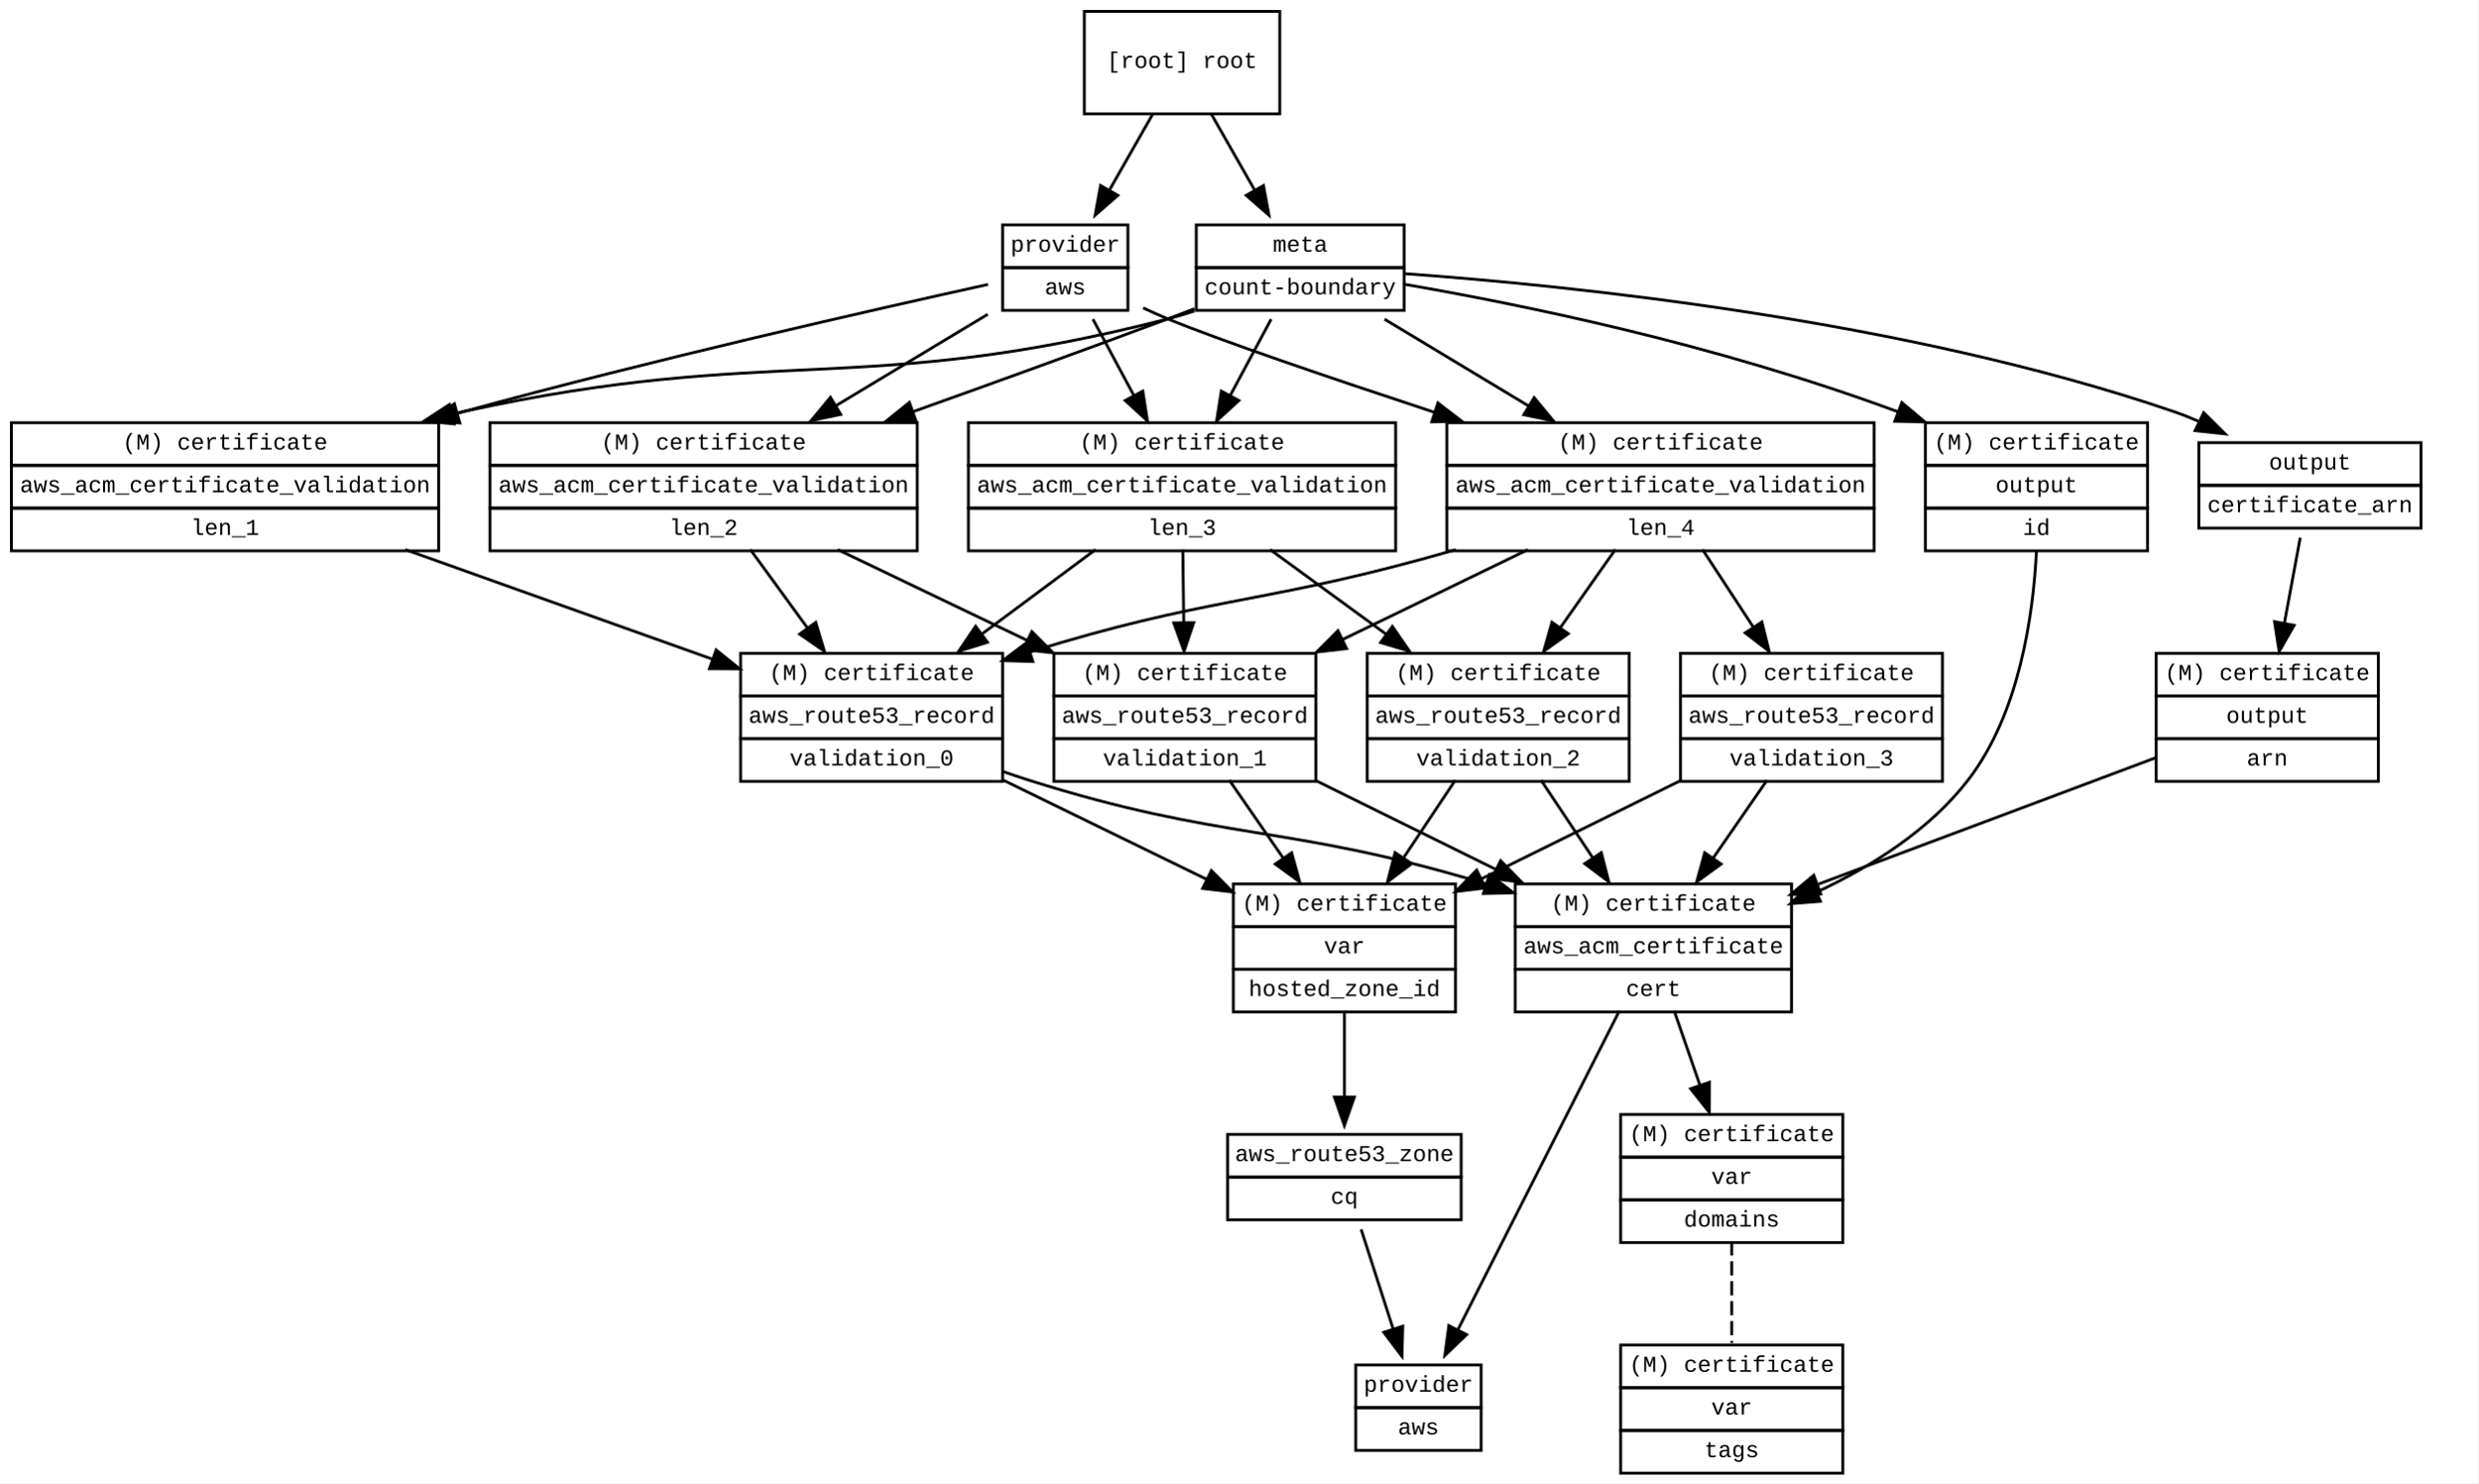
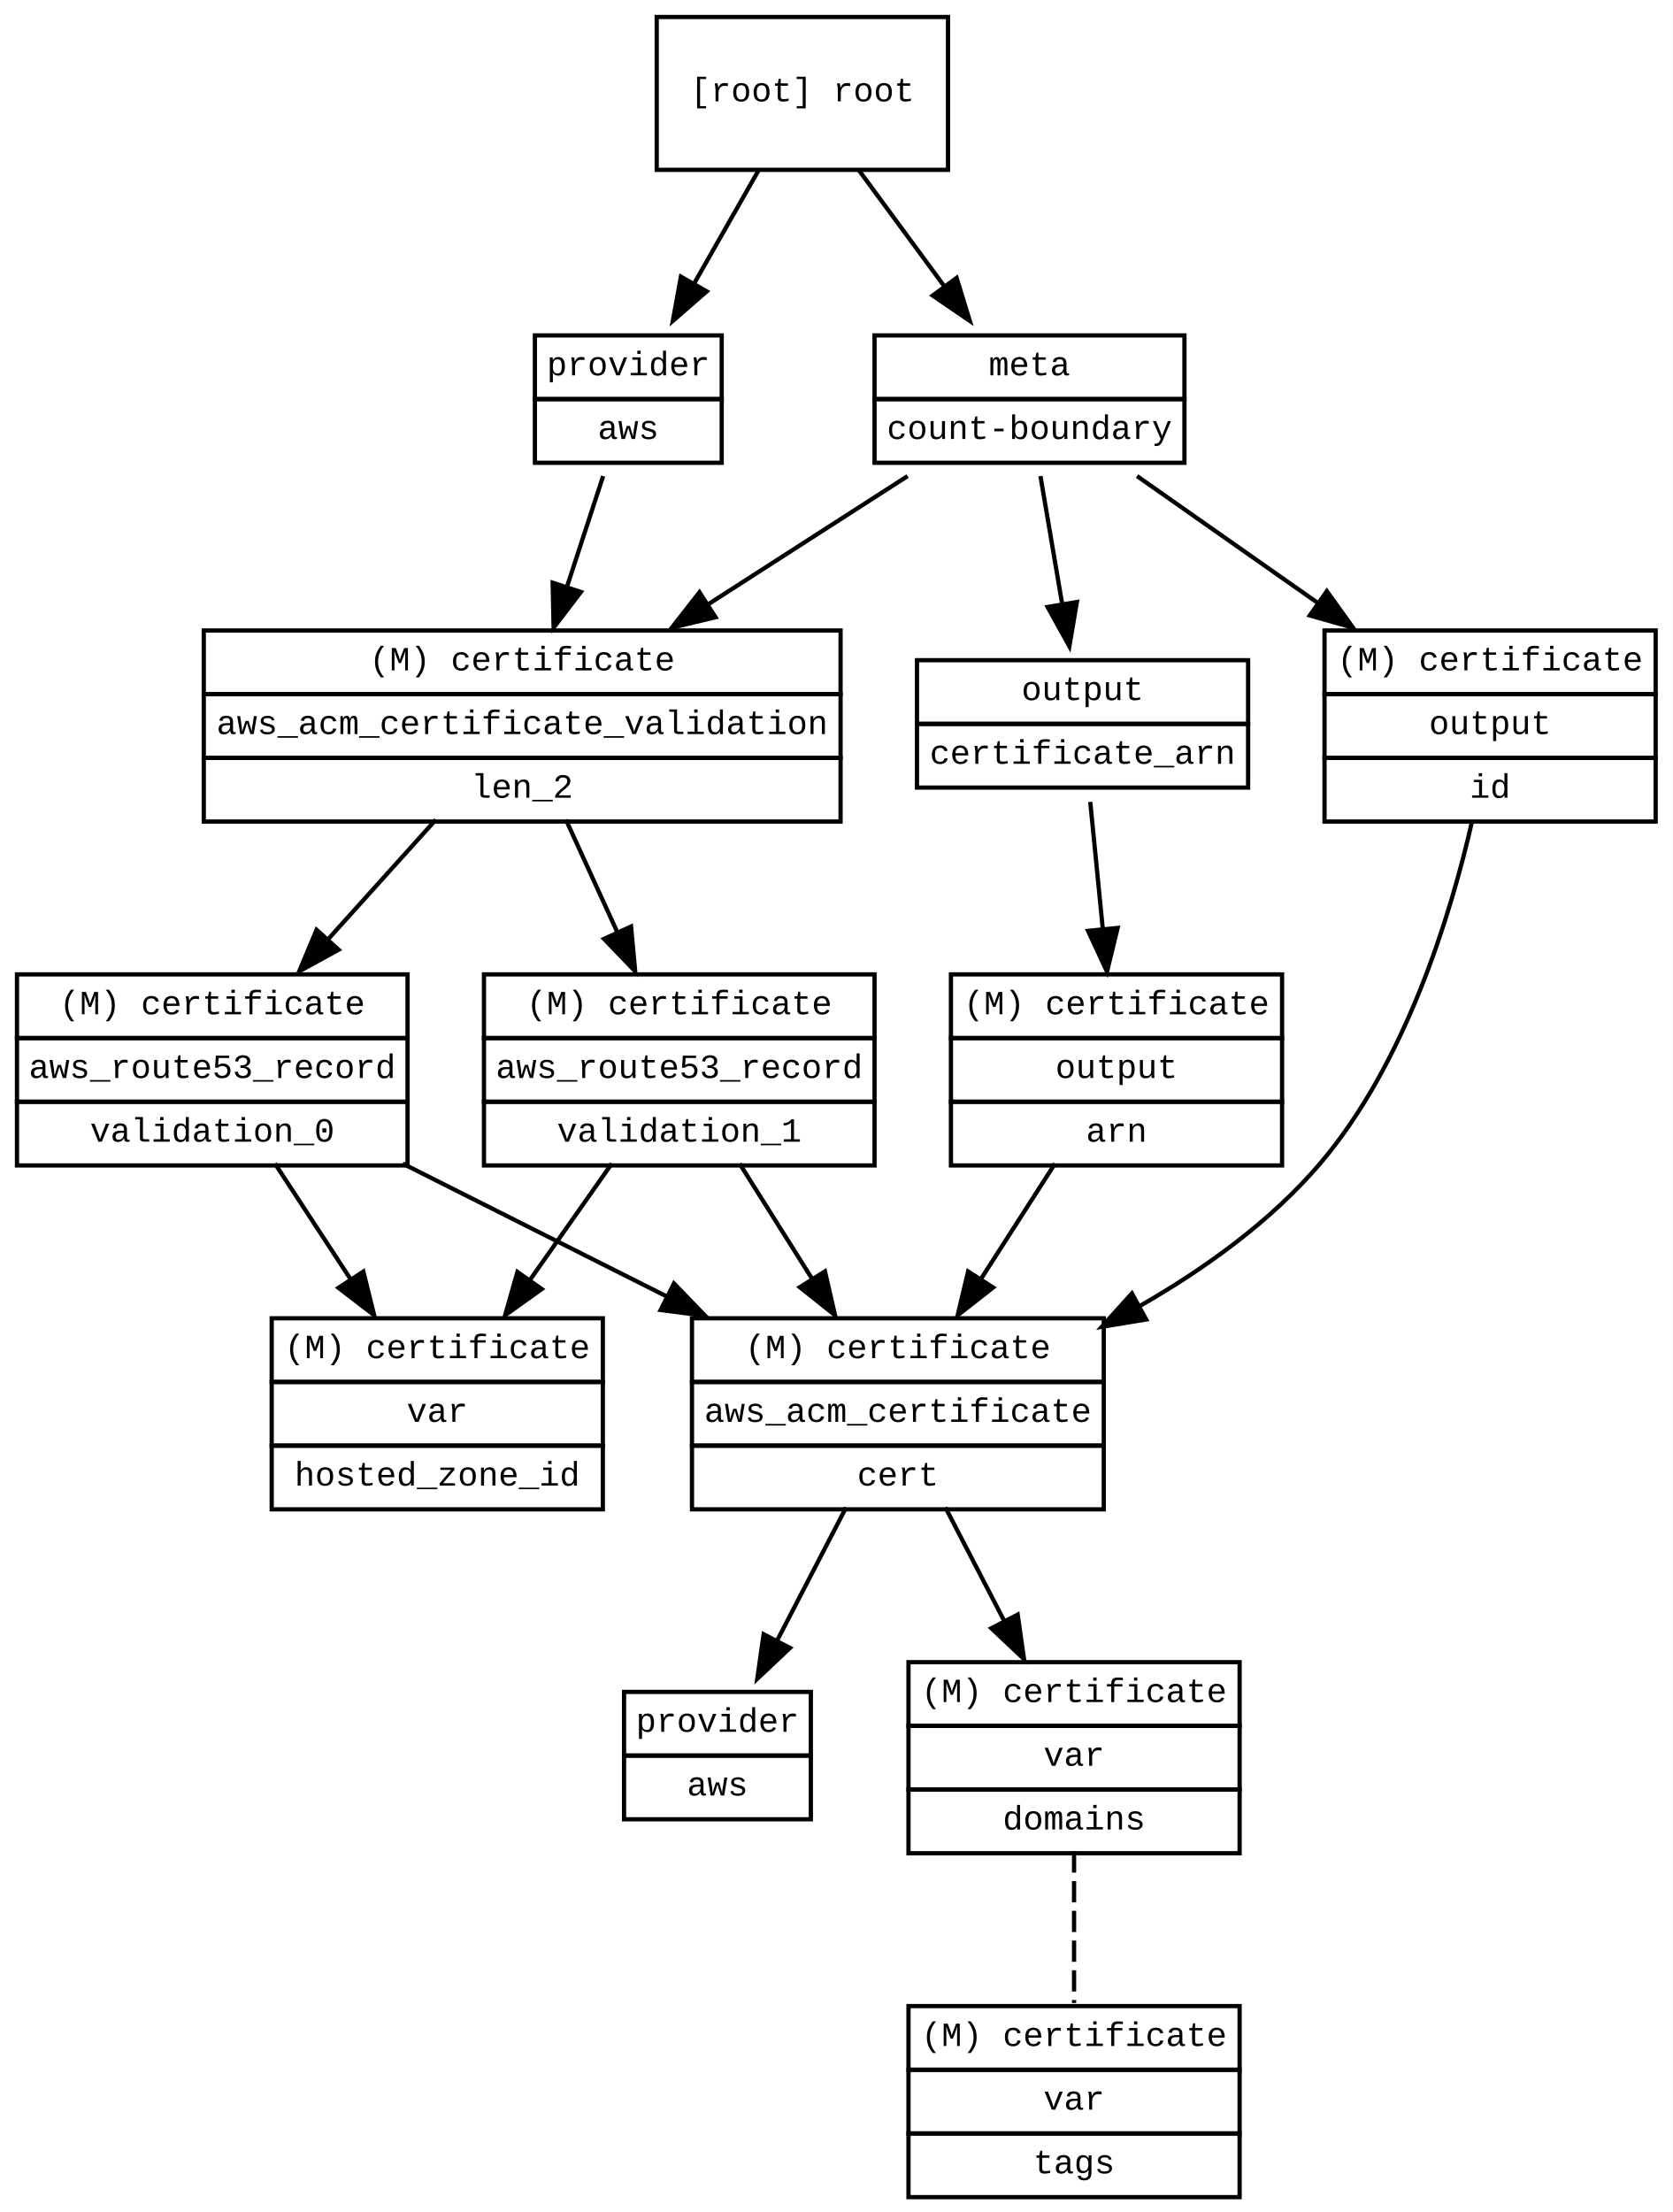
- <svg xmlns="http://www.w3.org/2000/svg" width="870pt" height="521pt" viewBox="0.00 0.00 870.00 521.00">
+ <svg xmlns="http://www.w3.org/2000/svg" width="394pt" height="521pt" viewBox="0.00 0.00 394.00 521.00">
  <g id="graph0" class="graph" transform="scale(1 1) rotate(0) translate(4 517)">
-     <polygon fill="#ffffff" stroke="transparent" points="-4,4 -4,-517 866,-517 866,4 -4,4" />
+     <polygon fill="#ffffff" stroke="transparent" points="-4,4 -4,-517 390,-517 390,4 -4,4" />
    <g id="clust4" class="cluster">
</g>
+     <g id="node_4" class="node">
+       <polygon fill="none" stroke="#000000" points="143,-103.5 143,-118.5 187,-118.5 187,-103.5 143,-103.5" />
+       <text text-anchor="start" x="145.797" y="-109.1" font-family="courier new" font-size="8.00" fill="#000000">provider</text>
+       <polygon fill="none" stroke="#000000" points="143,-88.5 143,-103.5 187,-103.5 187,-88.5 143,-88.5" />
+       <text text-anchor="start" x="157.799" y="-94.1" font-family="courier new" font-size="8.00" fill="#000000">aws</text>
+     </g>
+     <g id="node_5" class="node">
+       <polygon fill="none" stroke="#000000" points="202,-423 202,-438 275,-438 275,-423 202,-423" />
+       <text text-anchor="start" x="228.898" y="-428.6" font-family="courier new" font-size="8.00" fill="#000000">meta</text>
+       <polygon fill="none" stroke="#000000" points="202,-408 202,-423 275,-423 275,-408 202,-408" />
+       <text text-anchor="start" x="204.894" y="-413.6" font-family="courier new" font-size="8.00" fill="#000000">count-boundary</text>
+     </g>
+     <g id="node_7" class="node">
+       <polygon fill="none" stroke="#000000" points="212,-346.5 212,-361.5 290,-361.5 290,-346.5 212,-346.5" />
+       <text text-anchor="start" x="236.598" y="-352.1" font-family="courier new" font-size="8.00" fill="#000000">output</text>
+       <polygon fill="none" stroke="#000000" points="212,-331.5 212,-346.5 290,-346.5 290,-331.5 212,-331.5" />
+       <text text-anchor="start" x="214.994" y="-337.1" font-family="courier new" font-size="8.00" fill="#000000">certificate_arn</text>
+     </g>
+     <g id="edge_2" class="edge">
+       <path fill="none" stroke="#000000" d="M241.081,-404.871C242.608,-395.885 244.487,-384.829 246.197,-374.765" />
+       <polygon fill="#000000" stroke="#000000" points="249.671,-375.209 247.896,-364.764 242.77,-374.037 249.671,-375.209" />
+     </g>
+     <g id="node_1" class="node">
+       <polygon fill="none" stroke="#000000" points="44,-353.5 44,-368.5 194,-368.5 194,-353.5 44,-353.5" />
+       <text text-anchor="start" x="82.994" y="-359.1" font-family="courier new" font-size="8.00" fill="#000000">(M) certificate</text>
+       <polygon fill="none" stroke="#000000" points="44,-338.5 44,-353.5 194,-353.5 194,-338.5 44,-338.5" />
+       <text text-anchor="start" x="46.988" y="-344.1" font-family="courier new" font-size="8.00" fill="#000000">aws_acm_certificate_validation</text>
+       <polygon fill="none" stroke="#000000" points="44,-323.5 44,-338.5 194,-338.5 194,-323.5 44,-323.5" />
+       <text text-anchor="start" x="106.998" y="-329.1" font-family="courier new" font-size="8.00" fill="#000000">len_2</text>
+     </g>
+     <g id="edge_0" class="edge">
+       <path fill="none" stroke="#000000" d="M209.799,-404.871C195.765,-395.849 178.483,-384.739 162.777,-374.642" />
+       <polygon fill="#000000" stroke="#000000" points="164.548,-371.62 154.244,-369.156 160.763,-377.508 164.548,-371.62" />
+     </g>
+     <g id="node_6" class="node">
+       <polygon fill="none" stroke="#000000" points="308,-353.5 308,-368.5 386,-368.5 386,-353.5 308,-353.5" />
+       <text text-anchor="start" x="310.994" y="-359.1" font-family="courier new" font-size="8.00" fill="#000000">(M) certificate</text>
+       <polygon fill="none" stroke="#000000" points="308,-338.5 308,-353.5 386,-353.5 386,-338.5 308,-338.5" />
+       <text text-anchor="start" x="332.598" y="-344.1" font-family="courier new" font-size="8.00" fill="#000000">output</text>
+       <polygon fill="none" stroke="#000000" points="308,-323.5 308,-338.5 386,-338.5 386,-323.5 308,-323.5" />
+       <text text-anchor="start" x="342.199" y="-329.1" font-family="courier new" font-size="8.00" fill="#000000">id</text>
+     </g>
+     <g id="edge_1" class="edge">
+       <path fill="none" stroke="#000000" d="M263.832,-404.871C276.567,-395.932 292.222,-384.945 306.502,-374.923" />
+       <polygon fill="#000000" stroke="#000000" points="308.543,-377.766 314.718,-369.156 304.522,-372.036 308.543,-377.766" />
+     </g>
+     <g id="node_12" class="node">
+       <polygon fill="none" stroke="#000000" points="122,-423 122,-438 166,-438 166,-423 122,-423" />
+       <text text-anchor="start" x="124.797" y="-428.6" font-family="courier new" font-size="8.00" fill="#000000">provider</text>
+       <polygon fill="none" stroke="#000000" points="122,-408 122,-423 166,-423 166,-408 122,-408" />
+       <text text-anchor="start" x="136.799" y="-413.6" font-family="courier new" font-size="8.00" fill="#000000">aws</text>
+     </g>
+     <g id="edge_15" class="edge">
+       <path fill="none" stroke="#000000" d="M138.075,-404.871C135.536,-397.102 132.492,-387.785 129.588,-378.9" />
+       <polygon fill="#000000" stroke="#000000" points="132.837,-377.575 126.404,-369.156 126.184,-379.749 132.837,-377.575" />
+     </g>
+     <g id="node_13" class="node">
+       <polygon fill="none" stroke="#000000" points="219.309,-513 150.691,-513 150.691,-477 219.309,-477 219.309,-513" />
+       <text text-anchor="middle" x="185" y="-493.131" font-family="courier new" font-size="8.00" fill="#000000">[root] root</text>
+     </g>
+     <g id="edge_16" class="edge">
+       <path fill="none" stroke="#000000" d="M198.374,-476.831C204.416,-468.623 211.676,-458.761 218.322,-449.732" />
+       <polygon fill="#000000" stroke="#000000" points="221.336,-451.541 224.446,-441.413 215.699,-447.392 221.336,-451.541" />
+     </g>
+     <g id="edge_17" class="edge">
+       <path fill="none" stroke="#000000" d="M174.654,-476.831C170.076,-468.793 164.595,-459.167 159.541,-450.292" />
+       <polygon fill="#000000" stroke="#000000" points="162.475,-448.371 154.485,-441.413 156.392,-451.835 162.475,-448.371" />
+     </g>
+     <g id="node_11" class="node">
+       <polygon fill="none" stroke="#000000" points="220,-272.5 220,-287.5 298,-287.5 298,-272.5 220,-272.5" />
+       <text text-anchor="start" x="222.994" y="-278.1" font-family="courier new" font-size="8.00" fill="#000000">(M) certificate</text>
+       <polygon fill="none" stroke="#000000" points="220,-257.5 220,-272.5 298,-272.5 298,-257.5 220,-257.5" />
+       <text text-anchor="start" x="244.598" y="-263.1" font-family="courier new" font-size="8.00" fill="#000000">output</text>
+       <polygon fill="none" stroke="#000000" points="220,-242.5 220,-257.5 298,-257.5 298,-242.5 220,-242.5" />
+       <text text-anchor="start" x="251.799" y="-248.1" font-family="courier new" font-size="8.00" fill="#000000">arn</text>
+     </g>
+     <g id="edge_14" class="edge">
+       <path fill="none" stroke="#000000" d="M252.815,-328.12C253.684,-319.321 254.752,-308.512 255.754,-298.366" />
+       <polygon fill="#000000" stroke="#000000" points="259.264,-298.441 256.763,-288.146 252.297,-297.753 259.264,-298.441" />
+     </g>
    <g id="node_0" class="node">
-       <polygon fill="none" stroke="#000000" points="427,-103.5 427,-118.5 509,-118.5 509,-103.5 427,-103.5" />
-       <text text-anchor="start" x="429.594" y="-109.1" font-family="courier new" font-size="8.00" fill="#000000">aws_route53_zone</text>
-       <polygon fill="none" stroke="#000000" points="427,-88.5 427,-103.5 509,-103.5 509,-88.5 427,-88.5" />
-       <text text-anchor="start" x="463.199" y="-94.1" font-family="courier new" font-size="8.00" fill="#000000">cq</text>
+       <polygon fill="none" stroke="#000000" points="159,-191.5 159,-206.5 256,-206.5 256,-191.5 159,-191.5" />
+       <text text-anchor="start" x="171.494" y="-197.1" font-family="courier new" font-size="8.00" fill="#000000">(M) certificate</text>
+       <polygon fill="none" stroke="#000000" points="159,-176.5 159,-191.5 256,-191.5 256,-176.5 159,-176.5" />
+       <text text-anchor="start" x="161.893" y="-182.1" font-family="courier new" font-size="8.00" fill="#000000">aws_acm_certificate</text>
+       <polygon fill="none" stroke="#000000" points="159,-161.5 159,-176.5 256,-176.5 256,-161.5 159,-161.5" />
+       <text text-anchor="start" x="197.898" y="-167.1" font-family="courier new" font-size="8.00" fill="#000000">cert</text>
+     </g>
+     <g id="edge_5" class="edge">
+       <path fill="none" stroke="#000000" d="M195.301,-161.937C190.246,-152.189 184.29,-140.703 179.003,-130.506" />
+       <polygon fill="#000000" stroke="#000000" points="182.09,-128.856 174.38,-121.59 175.876,-132.078 182.09,-128.856" />
+     </g>
+     <g id="node_8" class="node">
+       <polygon fill="none" stroke="#000000" points="210,-110.5 210,-125.5 288,-125.5 288,-110.5 210,-110.5" />
+       <text text-anchor="start" x="212.994" y="-116.1" font-family="courier new" font-size="8.00" fill="#000000">(M) certificate</text>
+       <polygon fill="none" stroke="#000000" points="210,-95.5 210,-110.5 288,-110.5 288,-95.5 210,-95.5" />
+       <text text-anchor="start" x="241.799" y="-101.1" font-family="courier new" font-size="8.00" fill="#000000">var</text>
+       <polygon fill="none" stroke="#000000" points="210,-80.5 210,-95.5 288,-95.5 288,-80.5 210,-80.5" />
+       <text text-anchor="start" x="232.197" y="-86.1" font-family="courier new" font-size="8.00" fill="#000000">domains</text>
+     </g>
+     <g id="edge_3" class="edge">
+       <path fill="none" stroke="#000000" d="M218.699,-161.937C222.987,-153.668 227.923,-144.149 232.549,-135.227" />
+       <polygon fill="#000000" stroke="#000000" points="235.722,-136.712 237.218,-126.223 229.507,-133.489 235.722,-136.712" />
+     </g>
+     <g id="node_2" class="node">
+       <polygon fill="none" stroke="#000000" points="0,-272.5 0,-287.5 92,-287.5 92,-272.5 0,-272.5" />
+       <text text-anchor="start" x="9.994" y="-278.1" font-family="courier new" font-size="8.00" fill="#000000">(M) certificate</text>
+       <polygon fill="none" stroke="#000000" points="0,-257.5 0,-272.5 92,-272.5 92,-257.5 0,-257.5" />
+       <text text-anchor="start" x="2.793" y="-263.1" font-family="courier new" font-size="8.00" fill="#000000">aws_route53_record</text>
+       <polygon fill="none" stroke="#000000" points="0,-242.5 0,-257.5 92,-257.5 92,-242.5 0,-242.5" />
+       <text text-anchor="start" x="17.195" y="-248.1" font-family="courier new" font-size="8.00" fill="#000000">validation_0</text>
+     </g>
+     <g id="edge_6" class="edge">
+       <path fill="none" stroke="#000000" d="M98.665,-323.937C90.821,-315.233 81.729,-305.144 73.329,-295.824" />
+       <polygon fill="#000000" stroke="#000000" points="75.773,-293.308 66.479,-288.223 70.573,-297.995 75.773,-293.308" />
+     </g>
+     <g id="node_3" class="node">
+       <polygon fill="none" stroke="#000000" points="110,-272.5 110,-287.5 202,-287.5 202,-272.5 110,-272.5" />
+       <text text-anchor="start" x="119.994" y="-278.1" font-family="courier new" font-size="8.00" fill="#000000">(M) certificate</text>
+       <polygon fill="none" stroke="#000000" points="110,-257.5 110,-272.5 202,-272.5 202,-257.5 110,-257.5" />
+       <text text-anchor="start" x="112.793" y="-263.1" font-family="courier new" font-size="8.00" fill="#000000">aws_route53_record</text>
+       <polygon fill="none" stroke="#000000" points="110,-242.5 110,-257.5 202,-257.5 202,-242.5 110,-242.5" />
+       <text text-anchor="start" x="127.195" y="-248.1" font-family="courier new" font-size="8.00" fill="#000000">validation_1</text>
+     </g>
+     <g id="edge_7" class="edge">
+       <path fill="none" stroke="#000000" d="M129.307,-323.937C133.044,-315.755 137.34,-306.35 141.379,-297.509" />
+       <polygon fill="#000000" stroke="#000000" points="144.649,-298.773 145.62,-288.223 138.282,-295.865 144.649,-298.773" />
+     </g>
+     <g id="edge_8" class="edge">
+       <path fill="none" stroke="#000000" d="M90.847,-242.937C110.132,-233.235 132.836,-221.812 153.033,-211.651" />
+       <polygon fill="#000000" stroke="#000000" points="154.754,-214.703 162.114,-207.082 151.608,-208.45 154.754,-214.703" />
    </g>
    <g id="node_10" class="node">
-       <polygon fill="none" stroke="#000000" points="472,-22.5 472,-37.5 516,-37.5 516,-22.5 472,-22.5" />
-       <text text-anchor="start" x="474.797" y="-28.1" font-family="courier new" font-size="8.00" fill="#000000">provider</text>
-       <polygon fill="none" stroke="#000000" points="472,-7.5 472,-22.5 516,-22.5 516,-7.5 472,-7.5" />
-       <text text-anchor="start" x="486.799" y="-13.1" font-family="courier new" font-size="8.00" fill="#000000">aws</text>
-     </g>
-     <g id="edge_0" class="edge">
-       <path fill="none" stroke="#000000" d="M473.9,-85.12C477.214,-74.795 481.416,-61.703 485.121,-50.162" />
-       <polygon fill="#000000" stroke="#000000" points="488.489,-51.12 488.213,-40.528 481.824,-48.98 488.489,-51.12" />
-     </g>
-     <g id="node_11" class="node">
-       <polygon fill="none" stroke="#000000" points="416,-423 416,-438 489,-438 489,-423 416,-423" />
-       <text text-anchor="start" x="442.898" y="-428.6" font-family="courier new" font-size="8.00" fill="#000000">meta</text>
-       <polygon fill="none" stroke="#000000" points="416,-408 416,-423 489,-423 489,-408 416,-408" />
-       <text text-anchor="start" x="418.894" y="-413.6" font-family="courier new" font-size="8.00" fill="#000000">count-boundary</text>
-     </g>
-     <g id="node_13" class="node">
-       <polygon fill="none" stroke="#000000" points="768,-346.5 768,-361.5 846,-361.5 846,-346.5 768,-346.5" />
-       <text text-anchor="start" x="792.598" y="-352.1" font-family="courier new" font-size="8.00" fill="#000000">output</text>
-       <polygon fill="none" stroke="#000000" points="768,-331.5 768,-346.5 846,-346.5 846,-331.5 768,-331.5" />
-       <text text-anchor="start" x="770.994" y="-337.1" font-family="courier new" font-size="8.00" fill="#000000">certificate_arn</text>
-     </g>
-     <g id="edge_6" class="edge">
-       <path fill="none" stroke="#000000" d="M488.878,-420.9C547.51,-416.69 664.967,-404.68 759,-372.5 762.049,-371.457 765.134,-370.232 768.193,-368.892" />
-       <polygon fill="#000000" stroke="#000000" points="769.699,-372.052 777.226,-364.595 766.692,-365.73 769.699,-372.052" />
-     </g>
-     <g id="node_2" class="node">
-       <polygon fill="none" stroke="#000000" points="0,-353.5 0,-368.5 150,-368.5 150,-353.5 0,-353.5" />
-       <text text-anchor="start" x="38.994" y="-359.1" font-family="courier new" font-size="8.00" fill="#000000">(M) certificate</text>
-       <polygon fill="none" stroke="#000000" points="0,-338.5 0,-353.5 150,-353.5 150,-338.5 0,-338.5" />
-       <text text-anchor="start" x="2.988" y="-344.1" font-family="courier new" font-size="8.00" fill="#000000">aws_acm_certificate_validation</text>
-       <polygon fill="none" stroke="#000000" points="0,-323.5 0,-338.5 150,-338.5 150,-323.5 0,-323.5" />
-       <text text-anchor="start" x="62.998" y="-329.1" font-family="courier new" font-size="8.00" fill="#000000">len_1</text>
-     </g>
-     <g id="edge_1" class="edge">
-       <path fill="none" stroke="#000000" d="M415.351,-407.756C412.218,-406.729 409.073,-405.791 406,-405 298.771,-377.402 267.163,-396.177 159,-372.5 157.555,-372.184 156.1,-371.854 154.636,-371.513" />
-       <polygon fill="#000000" stroke="#000000" points="155.437,-368.106 144.89,-369.103 153.757,-374.901 155.437,-368.106" />
-     </g>
-     <g id="node_3" class="node">
-       <polygon fill="none" stroke="#000000" points="168,-353.5 168,-368.5 318,-368.5 318,-353.5 168,-353.5" />
-       <text text-anchor="start" x="206.994" y="-359.1" font-family="courier new" font-size="8.00" fill="#000000">(M) certificate</text>
-       <polygon fill="none" stroke="#000000" points="168,-338.5 168,-353.5 318,-353.5 318,-338.5 168,-338.5" />
-       <text text-anchor="start" x="170.988" y="-344.1" font-family="courier new" font-size="8.00" fill="#000000">aws_acm_certificate_validation</text>
-       <polygon fill="none" stroke="#000000" points="168,-323.5 168,-338.5 318,-338.5 318,-323.5 168,-323.5" />
-       <text text-anchor="start" x="230.998" y="-329.1" font-family="courier new" font-size="8.00" fill="#000000">len_2</text>
-     </g>
-     <g id="edge_2" class="edge">
-       <path fill="none" stroke="#000000" d="M415.378,-408.561C412.21,-407.345 409.051,-406.144 406,-405 376.914,-394.092 344.756,-382.461 316.743,-372.466" />
-       <polygon fill="#000000" stroke="#000000" points="317.613,-369.06 307.019,-369.002 315.265,-375.655 317.613,-369.06" />
-     </g>
-     <g id="node_4" class="node">
-       <polygon fill="none" stroke="#000000" points="336,-353.5 336,-368.5 486,-368.5 486,-353.5 336,-353.5" />
-       <text text-anchor="start" x="374.994" y="-359.1" font-family="courier new" font-size="8.00" fill="#000000">(M) certificate</text>
-       <polygon fill="none" stroke="#000000" points="336,-338.5 336,-353.5 486,-353.5 486,-338.5 336,-338.5" />
-       <text text-anchor="start" x="338.988" y="-344.1" font-family="courier new" font-size="8.00" fill="#000000">aws_acm_certificate_validation</text>
-       <polygon fill="none" stroke="#000000" points="336,-323.5 336,-338.5 486,-338.5 486,-323.5 336,-323.5" />
-       <text text-anchor="start" x="398.998" y="-329.1" font-family="courier new" font-size="8.00" fill="#000000">len_3</text>
-     </g>
-     <g id="edge_3" class="edge">
-       <path fill="none" stroke="#000000" d="M442.284,-404.871C437.986,-396.851 432.804,-387.182 427.904,-378.041" />
-       <polygon fill="#000000" stroke="#000000" points="430.952,-376.317 423.143,-369.156 424.782,-379.624 430.952,-376.317" />
-     </g>
-     <g id="node_5" class="node">
-       <polygon fill="none" stroke="#000000" points="504,-353.5 504,-368.5 654,-368.5 654,-353.5 504,-353.5" />
-       <text text-anchor="start" x="542.994" y="-359.1" font-family="courier new" font-size="8.00" fill="#000000">(M) certificate</text>
-       <polygon fill="none" stroke="#000000" points="504,-338.5 504,-353.5 654,-353.5 654,-338.5 504,-338.5" />
-       <text text-anchor="start" x="506.988" y="-344.1" font-family="courier new" font-size="8.00" fill="#000000">aws_acm_certificate_validation</text>
-       <polygon fill="none" stroke="#000000" points="504,-323.5 504,-338.5 654,-338.5 654,-323.5 504,-323.5" />
-       <text text-anchor="start" x="566.998" y="-329.1" font-family="courier new" font-size="8.00" fill="#000000">len_4</text>
-     </g>
-     <g id="edge_4" class="edge">
-       <path fill="none" stroke="#000000" d="M482.097,-404.871C497.213,-395.765 515.86,-384.533 532.745,-374.362" />
-       <polygon fill="#000000" stroke="#000000" points="534.627,-377.315 541.387,-369.156 531.015,-371.318 534.627,-377.315" />
-     </g>
-     <g id="node_12" class="node">
-       <polygon fill="none" stroke="#000000" points="672,-353.5 672,-368.5 750,-368.5 750,-353.5 672,-353.5" />
-       <text text-anchor="start" x="674.994" y="-359.1" font-family="courier new" font-size="8.00" fill="#000000">(M) certificate</text>
-       <polygon fill="none" stroke="#000000" points="672,-338.5 672,-353.5 750,-353.5 750,-338.5 672,-338.5" />
-       <text text-anchor="start" x="696.598" y="-344.1" font-family="courier new" font-size="8.00" fill="#000000">output</text>
-       <polygon fill="none" stroke="#000000" points="672,-323.5 672,-338.5 750,-338.5 750,-323.5 672,-323.5" />
-       <text text-anchor="start" x="706.199" y="-329.1" font-family="courier new" font-size="8.00" fill="#000000">id</text>
-     </g>
-     <g id="edge_5" class="edge">
-       <path fill="none" stroke="#000000" d="M488.708,-417.222C529.495,-410.152 597.181,-396.487 662.257,-372.399" />
-       <polygon fill="#000000" stroke="#000000" points="663.725,-375.586 671.836,-368.769 661.245,-369.04 663.725,-375.586" />
-     </g>
-     <g id="node_18" class="node">
-       <polygon fill="none" stroke="#000000" points="348,-423 348,-438 392,-438 392,-423 348,-423" />
-       <text text-anchor="start" x="350.797" y="-428.6" font-family="courier new" font-size="8.00" fill="#000000">provider</text>
-       <polygon fill="none" stroke="#000000" points="348,-408 348,-423 392,-423 392,-408 348,-408" />
-       <text text-anchor="start" x="362.799" y="-413.6" font-family="courier new" font-size="8.00" fill="#000000">aws</text>
-     </g>
-     <g id="edge_32" class="edge">
-       <path fill="none" stroke="#000000" d="M342.877,-417.103C302.571,-408.207 224.569,-390.474 159,-372.5 158.255,-372.296 157.506,-372.089 156.754,-371.881" />
-       <polygon fill="#000000" stroke="#000000" points="157.427,-368.434 146.851,-369.078 155.52,-375.169 157.427,-368.434" />
-     </g>
-     <g id="edge_33" class="edge">
-       <path fill="none" stroke="#000000" d="M342.755,-406.589C327.222,-397.232 307.336,-385.253 289.412,-374.457" />
-       <polygon fill="#000000" stroke="#000000" points="291.17,-371.43 280.798,-369.268 287.558,-377.426 291.17,-371.43" />
-     </g>
-     <g id="edge_34" class="edge">
-       <path fill="none" stroke="#000000" d="M379.716,-404.871C384.014,-396.851 389.196,-387.182 394.096,-378.041" />
-       <polygon fill="#000000" stroke="#000000" points="397.218,-379.624 398.857,-369.156 391.048,-376.317 397.218,-379.624" />
-     </g>
-     <g id="edge_35" class="edge">
-       <path fill="none" stroke="#000000" d="M397.336,-408.846C400.236,-407.491 403.162,-406.183 406,-405 423.597,-397.667 462.835,-384.314 499.501,-372.216" />
-       <polygon fill="#000000" stroke="#000000" points="500.846,-375.458 509.251,-369.008 498.658,-368.809 500.846,-375.458" />
-     </g>
-     <g id="node_19" class="node">
-       <polygon fill="none" stroke="#000000" points="445.309,-513 376.691,-513 376.691,-477 445.309,-477 445.309,-513" />
-       <text text-anchor="middle" x="411" y="-493.131" font-family="courier new" font-size="8.00" fill="#000000">[root] root</text>
-     </g>
-     <g id="edge_36" class="edge">
-       <path fill="none" stroke="#000000" d="M421.346,-476.831C425.924,-468.793 431.405,-459.167 436.459,-450.292" />
-       <polygon fill="#000000" stroke="#000000" points="439.608,-451.835 441.515,-441.413 433.525,-448.371 439.608,-451.835" />
-     </g>
-     <g id="edge_37" class="edge">
-       <path fill="none" stroke="#000000" d="M400.654,-476.831C396.076,-468.793 390.595,-459.167 385.541,-450.292" />
-       <polygon fill="#000000" stroke="#000000" points="388.475,-448.371 380.485,-441.413 382.392,-451.835 388.475,-448.371" />
-     </g>
-     <g id="node_17" class="node">
-       <polygon fill="none" stroke="#000000" points="753,-272.5 753,-287.5 831,-287.5 831,-272.5 753,-272.5" />
-       <text text-anchor="start" x="755.994" y="-278.1" font-family="courier new" font-size="8.00" fill="#000000">(M) certificate</text>
-       <polygon fill="none" stroke="#000000" points="753,-257.5 753,-272.5 831,-272.5 831,-257.5 753,-257.5" />
-       <text text-anchor="start" x="777.598" y="-263.1" font-family="courier new" font-size="8.00" fill="#000000">output</text>
-       <polygon fill="none" stroke="#000000" points="753,-242.5 753,-257.5 831,-257.5 831,-242.5 753,-242.5" />
-       <text text-anchor="start" x="784.799" y="-248.1" font-family="courier new" font-size="8.00" fill="#000000">arn</text>
-     </g>
-     <g id="edge_31" class="edge">
-       <path fill="none" stroke="#000000" d="M803.596,-328.12C801.95,-319.228 799.923,-308.284 798.027,-298.046" />
-       <polygon fill="#000000" stroke="#000000" points="801.456,-297.341 796.194,-288.146 794.573,-298.616 801.456,-297.341" />
-     </g>
-     <g id="node_1" class="node">
-       <polygon fill="none" stroke="#000000" points="528,-191.5 528,-206.5 625,-206.5 625,-191.5 528,-191.5" />
-       <text text-anchor="start" x="540.494" y="-197.1" font-family="courier new" font-size="8.00" fill="#000000">(M) certificate</text>
-       <polygon fill="none" stroke="#000000" points="528,-176.5 528,-191.5 625,-191.5 625,-176.5 528,-176.5" />
-       <text text-anchor="start" x="530.893" y="-182.1" font-family="courier new" font-size="8.00" fill="#000000">aws_acm_certificate</text>
-       <polygon fill="none" stroke="#000000" points="528,-161.5 528,-176.5 625,-176.5 625,-161.5 528,-161.5" />
-       <text text-anchor="start" x="566.898" y="-167.1" font-family="courier new" font-size="8.00" fill="#000000">cert</text>
+       <polygon fill="none" stroke="#000000" points="60,-191.5 60,-206.5 138,-206.5 138,-191.5 60,-191.5" />
+       <text text-anchor="start" x="62.994" y="-197.1" font-family="courier new" font-size="8.00" fill="#000000">(M) certificate</text>
+       <polygon fill="none" stroke="#000000" points="60,-176.5 60,-191.5 138,-191.5 138,-176.5 60,-176.5" />
+       <text text-anchor="start" x="91.799" y="-182.1" font-family="courier new" font-size="8.00" fill="#000000">var</text>
+       <polygon fill="none" stroke="#000000" points="60,-161.5 60,-176.5 138,-176.5 138,-161.5 60,-161.5" />
+       <text text-anchor="start" x="65.394" y="-167.1" font-family="courier new" font-size="8.00" fill="#000000">hosted_zone_id</text>
    </g>
    <g id="edge_9" class="edge">
-       <path fill="none" stroke="#000000" d="M564.598,-161.975C549.763,-132.665 523.856,-81.484 507.889,-49.94" />
-       <polygon fill="#000000" stroke="#000000" points="510.916,-48.169 503.277,-40.827 504.67,-51.33 510.916,-48.169" />
-     </g>
-     <g id="node_14" class="node">
-       <polygon fill="none" stroke="#000000" points="565,-110.5 565,-125.5 643,-125.5 643,-110.5 565,-110.5" />
-       <text text-anchor="start" x="567.994" y="-116.1" font-family="courier new" font-size="8.00" fill="#000000">(M) certificate</text>
-       <polygon fill="none" stroke="#000000" points="565,-95.5 565,-110.5 643,-110.5 643,-95.5 565,-95.5" />
-       <text text-anchor="start" x="596.799" y="-101.1" font-family="courier new" font-size="8.00" fill="#000000">var</text>
-       <polygon fill="none" stroke="#000000" points="565,-80.5 565,-95.5 643,-95.5 643,-80.5 565,-80.5" />
-       <text text-anchor="start" x="587.197" y="-86.1" font-family="courier new" font-size="8.00" fill="#000000">domains</text>
-     </g>
-     <g id="edge_7" class="edge">
-       <path fill="none" stroke="#000000" d="M583.8,-161.937C586.598,-153.842 589.81,-144.55 592.837,-135.792" />
-       <polygon fill="#000000" stroke="#000000" points="596.186,-136.818 596.145,-126.223 589.57,-134.531 596.186,-136.818" />
-     </g>
-     <g id="node_6" class="node">
-       <polygon fill="none" stroke="#000000" points="256,-272.5 256,-287.5 348,-287.5 348,-272.5 256,-272.5" />
-       <text text-anchor="start" x="265.994" y="-278.1" font-family="courier new" font-size="8.00" fill="#000000">(M) certificate</text>
-       <polygon fill="none" stroke="#000000" points="256,-257.5 256,-272.5 348,-272.5 348,-257.5 256,-257.5" />
-       <text text-anchor="start" x="258.793" y="-263.1" font-family="courier new" font-size="8.00" fill="#000000">aws_route53_record</text>
-       <polygon fill="none" stroke="#000000" points="256,-242.5 256,-257.5 348,-257.5 348,-242.5 256,-242.5" />
-       <text text-anchor="start" x="273.195" y="-248.1" font-family="courier new" font-size="8.00" fill="#000000">validation_0</text>
+       <path fill="none" stroke="#000000" d="M60.764,-242.937C66.288,-234.494 72.665,-224.748 78.608,-215.665" />
+       <polygon fill="#000000" stroke="#000000" points="81.585,-217.507 84.132,-207.223 75.728,-213.674 81.585,-217.507" />
    </g>
    <g id="edge_10" class="edge">
-       <path fill="none" stroke="#000000" d="M138.232,-323.937C171.996,-311.889 213.198,-297.187 245.828,-285.544" />
-       <polygon fill="#000000" stroke="#000000" points="247.419,-288.692 255.661,-282.035 245.066,-282.099 247.419,-288.692" />
+       <path fill="none" stroke="#000000" d="M170.206,-242.937C175.467,-234.581 181.532,-224.949 187.201,-215.946" />
+       <polygon fill="#000000" stroke="#000000" points="190.327,-217.55 192.693,-207.223 184.403,-213.82 190.327,-217.55" />
    </g>
    <g id="edge_11" class="edge">
-       <path fill="none" stroke="#000000" d="M259.435,-323.937C265.648,-315.407 272.83,-305.547 279.504,-296.384" />
-       <polygon fill="#000000" stroke="#000000" points="282.39,-298.367 285.449,-288.223 276.732,-294.245 282.39,-298.367" />
+       <path fill="none" stroke="#000000" d="M140.122,-242.937C134.181,-234.494 127.323,-224.748 120.931,-215.665" />
+       <polygon fill="#000000" stroke="#000000" points="123.608,-213.387 114.99,-207.223 117.883,-217.415 123.608,-213.387" />
    </g>
-     <g id="node_7" class="node">
-       <polygon fill="none" stroke="#000000" points="366,-272.5 366,-287.5 458,-287.5 458,-272.5 366,-272.5" />
-       <text text-anchor="start" x="375.994" y="-278.1" font-family="courier new" font-size="8.00" fill="#000000">(M) certificate</text>
-       <polygon fill="none" stroke="#000000" points="366,-257.5 366,-272.5 458,-272.5 458,-257.5 366,-257.5" />
-       <text text-anchor="start" x="368.793" y="-263.1" font-family="courier new" font-size="8.00" fill="#000000">aws_route53_record</text>
-       <polygon fill="none" stroke="#000000" points="366,-242.5 366,-257.5 458,-257.5 458,-242.5 366,-242.5" />
-       <text text-anchor="start" x="383.195" y="-248.1" font-family="courier new" font-size="8.00" fill="#000000">validation_1</text>
+     <g id="edge_13" class="edge">
+       <path fill="none" stroke="#000000" d="M342.772,-323.654C337.608,-301.034 326.977,-266.472 307,-243 295.449,-229.428 279.913,-218.242 264.536,-209.417" />
+       <polygon fill="#000000" stroke="#000000" points="265.984,-206.221 255.531,-204.494 262.626,-212.363 265.984,-206.221" />
+     </g>
+     <g id="node_9" class="node">
+       <polygon fill="none" stroke="#000000" points="210,-29.5 210,-44.5 288,-44.5 288,-29.5 210,-29.5" />
+       <text text-anchor="start" x="212.994" y="-35.1" font-family="courier new" font-size="8.00" fill="#000000">(M) certificate</text>
+       <polygon fill="none" stroke="#000000" points="210,-14.5 210,-29.5 288,-29.5 288,-14.5 210,-14.5" />
+       <text text-anchor="start" x="241.799" y="-20.1" font-family="courier new" font-size="8.00" fill="#000000">var</text>
+       <polygon fill="none" stroke="#000000" points="210,.5 210,-14.5 288,-14.5 288,.5 210,.5" />
+       <text text-anchor="start" x="239.398" y="-5.1" font-family="courier new" font-size="8.00" fill="#000000">tags</text>
+     </g>
+     <g id="edge_18" class="edge">
+       <path fill="none" stroke="#000000" stroke-dasharray="5,2" d="M249,-80.937C249,-69.796 249,-56.386 249,-45.223" />
    </g>
    <g id="edge_12" class="edge">
-       <path fill="none" stroke="#000000" d="M290.076,-323.937C310.757,-314.025 335.186,-302.316 356.726,-291.992" />
-       <polygon fill="#000000" stroke="#000000" points="358.256,-295.14 365.761,-287.662 355.23,-288.828 358.256,-295.14" />
-     </g>
-     <g id="edge_13" class="edge">
-       <path fill="none" stroke="#000000" d="M380.637,-323.937C368.339,-314.798 353.986,-304.132 340.933,-294.432" />
-       <polygon fill="#000000" stroke="#000000" points="342.692,-291.378 332.578,-288.223 338.517,-296.997 342.692,-291.378" />
-     </g>
-     <g id="edge_14" class="edge">
-       <path fill="none" stroke="#000000" d="M411.279,-323.937C411.376,-316.016 411.488,-306.949 411.594,-298.357" />
-       <polygon fill="#000000" stroke="#000000" points="415.096,-298.265 411.719,-288.223 408.096,-298.179 415.096,-298.265" />
-     </g>
-     <g id="node_8" class="node">
-       <polygon fill="none" stroke="#000000" points="476,-272.5 476,-287.5 568,-287.5 568,-272.5 476,-272.5" />
-       <text text-anchor="start" x="485.994" y="-278.1" font-family="courier new" font-size="8.00" fill="#000000">(M) certificate</text>
-       <polygon fill="none" stroke="#000000" points="476,-257.5 476,-272.5 568,-272.5 568,-257.5 476,-257.5" />
-       <text text-anchor="start" x="478.793" y="-263.1" font-family="courier new" font-size="8.00" fill="#000000">aws_route53_record</text>
-       <polygon fill="none" stroke="#000000" points="476,-242.5 476,-257.5 568,-257.5 568,-242.5 476,-242.5" />
-       <text text-anchor="start" x="493.195" y="-248.1" font-family="courier new" font-size="8.00" fill="#000000">validation_2</text>
-     </g>
-     <g id="edge_15" class="edge">
-       <path fill="none" stroke="#000000" d="M441.92,-323.937C454.563,-314.711 469.339,-303.928 482.732,-294.155" />
-       <polygon fill="#000000" stroke="#000000" points="484.846,-296.945 490.861,-288.223 480.72,-291.29 484.846,-296.945" />
-     </g>
-     <g id="edge_16" class="edge">
-       <path fill="none" stroke="#000000" d="M507.153,-323.905C503.05,-322.726 498.977,-321.582 495,-320.5 437.169,-304.76 418.794,-306.94 357.766,-288.024" />
-       <polygon fill="#000000" stroke="#000000" points="358.609,-284.62 348.019,-284.939 356.497,-291.294 358.609,-284.62" />
-     </g>
-     <g id="edge_17" class="edge">
-       <path fill="none" stroke="#000000" d="M532.481,-323.937C512.304,-314.151 488.517,-302.613 467.432,-292.386" />
-       <polygon fill="#000000" stroke="#000000" points="468.794,-289.157 458.269,-287.942 465.739,-295.455 468.794,-289.157" />
-     </g>
-     <g id="edge_18" class="edge">
-       <path fill="none" stroke="#000000" d="M563.122,-323.937C557.181,-315.494 550.323,-305.748 543.931,-296.665" />
-       <polygon fill="#000000" stroke="#000000" points="546.607,-294.387 537.99,-288.223 540.883,-298.415 546.607,-294.387" />
-     </g>
-     <g id="node_9" class="node">
-       <polygon fill="none" stroke="#000000" points="586,-272.5 586,-287.5 678,-287.5 678,-272.5 586,-272.5" />
-       <text text-anchor="start" x="595.994" y="-278.1" font-family="courier new" font-size="8.00" fill="#000000">(M) certificate</text>
-       <polygon fill="none" stroke="#000000" points="586,-257.5 586,-272.5 678,-272.5 678,-257.5 586,-257.5" />
-       <text text-anchor="start" x="588.793" y="-263.1" font-family="courier new" font-size="8.00" fill="#000000">aws_route53_record</text>
-       <polygon fill="none" stroke="#000000" points="586,-242.5 586,-257.5 678,-257.5 678,-242.5 586,-242.5" />
-       <text text-anchor="start" x="603.195" y="-248.1" font-family="courier new" font-size="8.00" fill="#000000">validation_3</text>
-     </g>
-     <g id="edge_19" class="edge">
-       <path fill="none" stroke="#000000" d="M593.764,-323.937C599.288,-315.494 605.665,-305.748 611.608,-296.665" />
-       <polygon fill="#000000" stroke="#000000" points="614.585,-298.507 617.132,-288.223 608.728,-294.675 614.585,-298.507" />
-     </g>
-     <g id="edge_20" class="edge">
-       <path fill="none" stroke="#000000" d="M348.01,-246.031C351.033,-244.952 354.048,-243.931 357,-243 426.101,-221.208 446.585,-227.768 516,-207 516.583,-206.826 517.168,-206.648 517.756,-206.469" />
-       <polygon fill="#000000" stroke="#000000" points="518.956,-209.759 527.398,-203.358 516.807,-203.097 518.956,-209.759" />
-     </g>
-     <g id="node_16" class="node">
-       <polygon fill="none" stroke="#000000" points="429,-191.5 429,-206.5 507,-206.5 507,-191.5 429,-191.5" />
-       <text text-anchor="start" x="431.994" y="-197.1" font-family="courier new" font-size="8.00" fill="#000000">(M) certificate</text>
-       <polygon fill="none" stroke="#000000" points="429,-176.5 429,-191.5 507,-191.5 507,-176.5 429,-176.5" />
-       <text text-anchor="start" x="460.799" y="-182.1" font-family="courier new" font-size="8.00" fill="#000000">var</text>
-       <polygon fill="none" stroke="#000000" points="429,-161.5 429,-176.5 507,-176.5 507,-161.5 429,-161.5" />
-       <text text-anchor="start" x="434.394" y="-167.1" font-family="courier new" font-size="8.00" fill="#000000">hosted_zone_id</text>
-     </g>
-     <g id="edge_21" class="edge">
-       <path fill="none" stroke="#000000" d="M348.24,-242.937C370.5,-232.075 397.18,-219.057 419.702,-208.067" />
-       <polygon fill="#000000" stroke="#000000" points="421.3,-211.182 428.752,-203.651 418.23,-204.891 421.3,-211.182" />
-     </g>
-     <g id="edge_22" class="edge">
-       <path fill="none" stroke="#000000" d="M457.683,-242.937C477.415,-233.191 500.663,-221.709 521.305,-211.514" />
-       <polygon fill="#000000" stroke="#000000" points="522.862,-214.649 530.278,-207.082 519.762,-208.373 522.862,-214.649" />
-     </g>
-     <g id="edge_23" class="edge">
-       <path fill="none" stroke="#000000" d="M427.599,-242.937C433.436,-234.494 440.174,-224.748 446.454,-215.665" />
-       <polygon fill="#000000" stroke="#000000" points="449.482,-217.439 452.29,-207.223 443.724,-213.458 449.482,-217.439" />
-     </g>
-     <g id="edge_24" class="edge">
-       <path fill="none" stroke="#000000" d="M537.042,-242.937C542.67,-234.494 549.168,-224.748 555.224,-215.665" />
-       <polygon fill="#000000" stroke="#000000" points="558.216,-217.485 560.851,-207.223 552.392,-213.602 558.216,-217.485" />
-     </g>
-     <g id="edge_25" class="edge">
-       <path fill="none" stroke="#000000" d="M506.958,-242.937C501.329,-234.494 494.832,-224.748 488.776,-215.665" />
-       <polygon fill="#000000" stroke="#000000" points="491.608,-213.602 483.149,-207.223 485.784,-217.485 491.608,-213.602" />
-     </g>
-     <g id="edge_26" class="edge">
-       <path fill="none" stroke="#000000" d="M616.401,-242.937C610.564,-234.494 603.826,-224.748 597.546,-215.665" />
-       <polygon fill="#000000" stroke="#000000" points="600.275,-213.458 591.71,-207.223 594.518,-217.439 600.275,-213.458" />
-     </g>
-     <g id="edge_27" class="edge">
-       <path fill="none" stroke="#000000" d="M586.317,-242.937C564.506,-232.165 538.4,-219.27 516.265,-208.338" />
-       <polygon fill="#000000" stroke="#000000" points="517.562,-205.075 507.046,-203.785 514.462,-211.351 517.562,-205.075" />
-     </g>
-     <g id="edge_29" class="edge">
-       <path fill="none" stroke="#000000" d="M711.009,-323.612C709.89,-300.959 705.02,-266.373 687,-243 673.508,-225.501 653.281,-212.685 633.775,-203.588" />
-       <polygon fill="#000000" stroke="#000000" points="635.153,-200.371 624.591,-199.542 632.331,-206.777 635.153,-200.371" />
-     </g>
-     <g id="node_15" class="node">
-       <polygon fill="none" stroke="#000000" points="565,-29.5 565,-44.5 643,-44.5 643,-29.5 565,-29.5" />
-       <text text-anchor="start" x="567.994" y="-35.1" font-family="courier new" font-size="8.00" fill="#000000">(M) certificate</text>
-       <polygon fill="none" stroke="#000000" points="565,-14.5 565,-29.5 643,-29.5 643,-14.5 565,-14.5" />
-       <text text-anchor="start" x="596.799" y="-20.1" font-family="courier new" font-size="8.00" fill="#000000">var</text>
-       <polygon fill="none" stroke="#000000" points="565,.5 565,-14.5 643,-14.5 643,.5 565,.5" />
-       <text text-anchor="start" x="594.398" y="-5.1" font-family="courier new" font-size="8.00" fill="#000000">tags</text>
-     </g>
-     <g id="edge_38" class="edge">
-       <path fill="none" stroke="#000000" stroke-dasharray="5,2" d="M604,-80.937C604,-69.796 604,-56.386 604,-45.223" />
-     </g>
-     <g id="edge_30" class="edge">
-       <path fill="none" stroke="#000000" d="M468,-161.937C468,-152.587 468,-141.637 468,-131.76" />
-       <polygon fill="#000000" stroke="#000000" points="471.5,-131.59 468,-121.59 464.5,-131.59 471.5,-131.59" />
-     </g>
-     <g id="edge_28" class="edge">
-       <path fill="none" stroke="#000000" d="M752.884,-250.832C719.85,-238.444 672.061,-220.523 634.48,-206.43" />
-       <polygon fill="#000000" stroke="#000000" points="635.26,-202.985 624.668,-202.751 632.803,-209.539 635.26,-202.985" />
+       <path fill="none" stroke="#000000" d="M244.515,-242.937C239.095,-234.494 232.838,-224.748 227.007,-215.665" />
+       <polygon fill="#000000" stroke="#000000" points="229.935,-213.747 221.588,-207.223 224.045,-217.529 229.935,-213.747" />
    </g>
  </g>
</svg>
